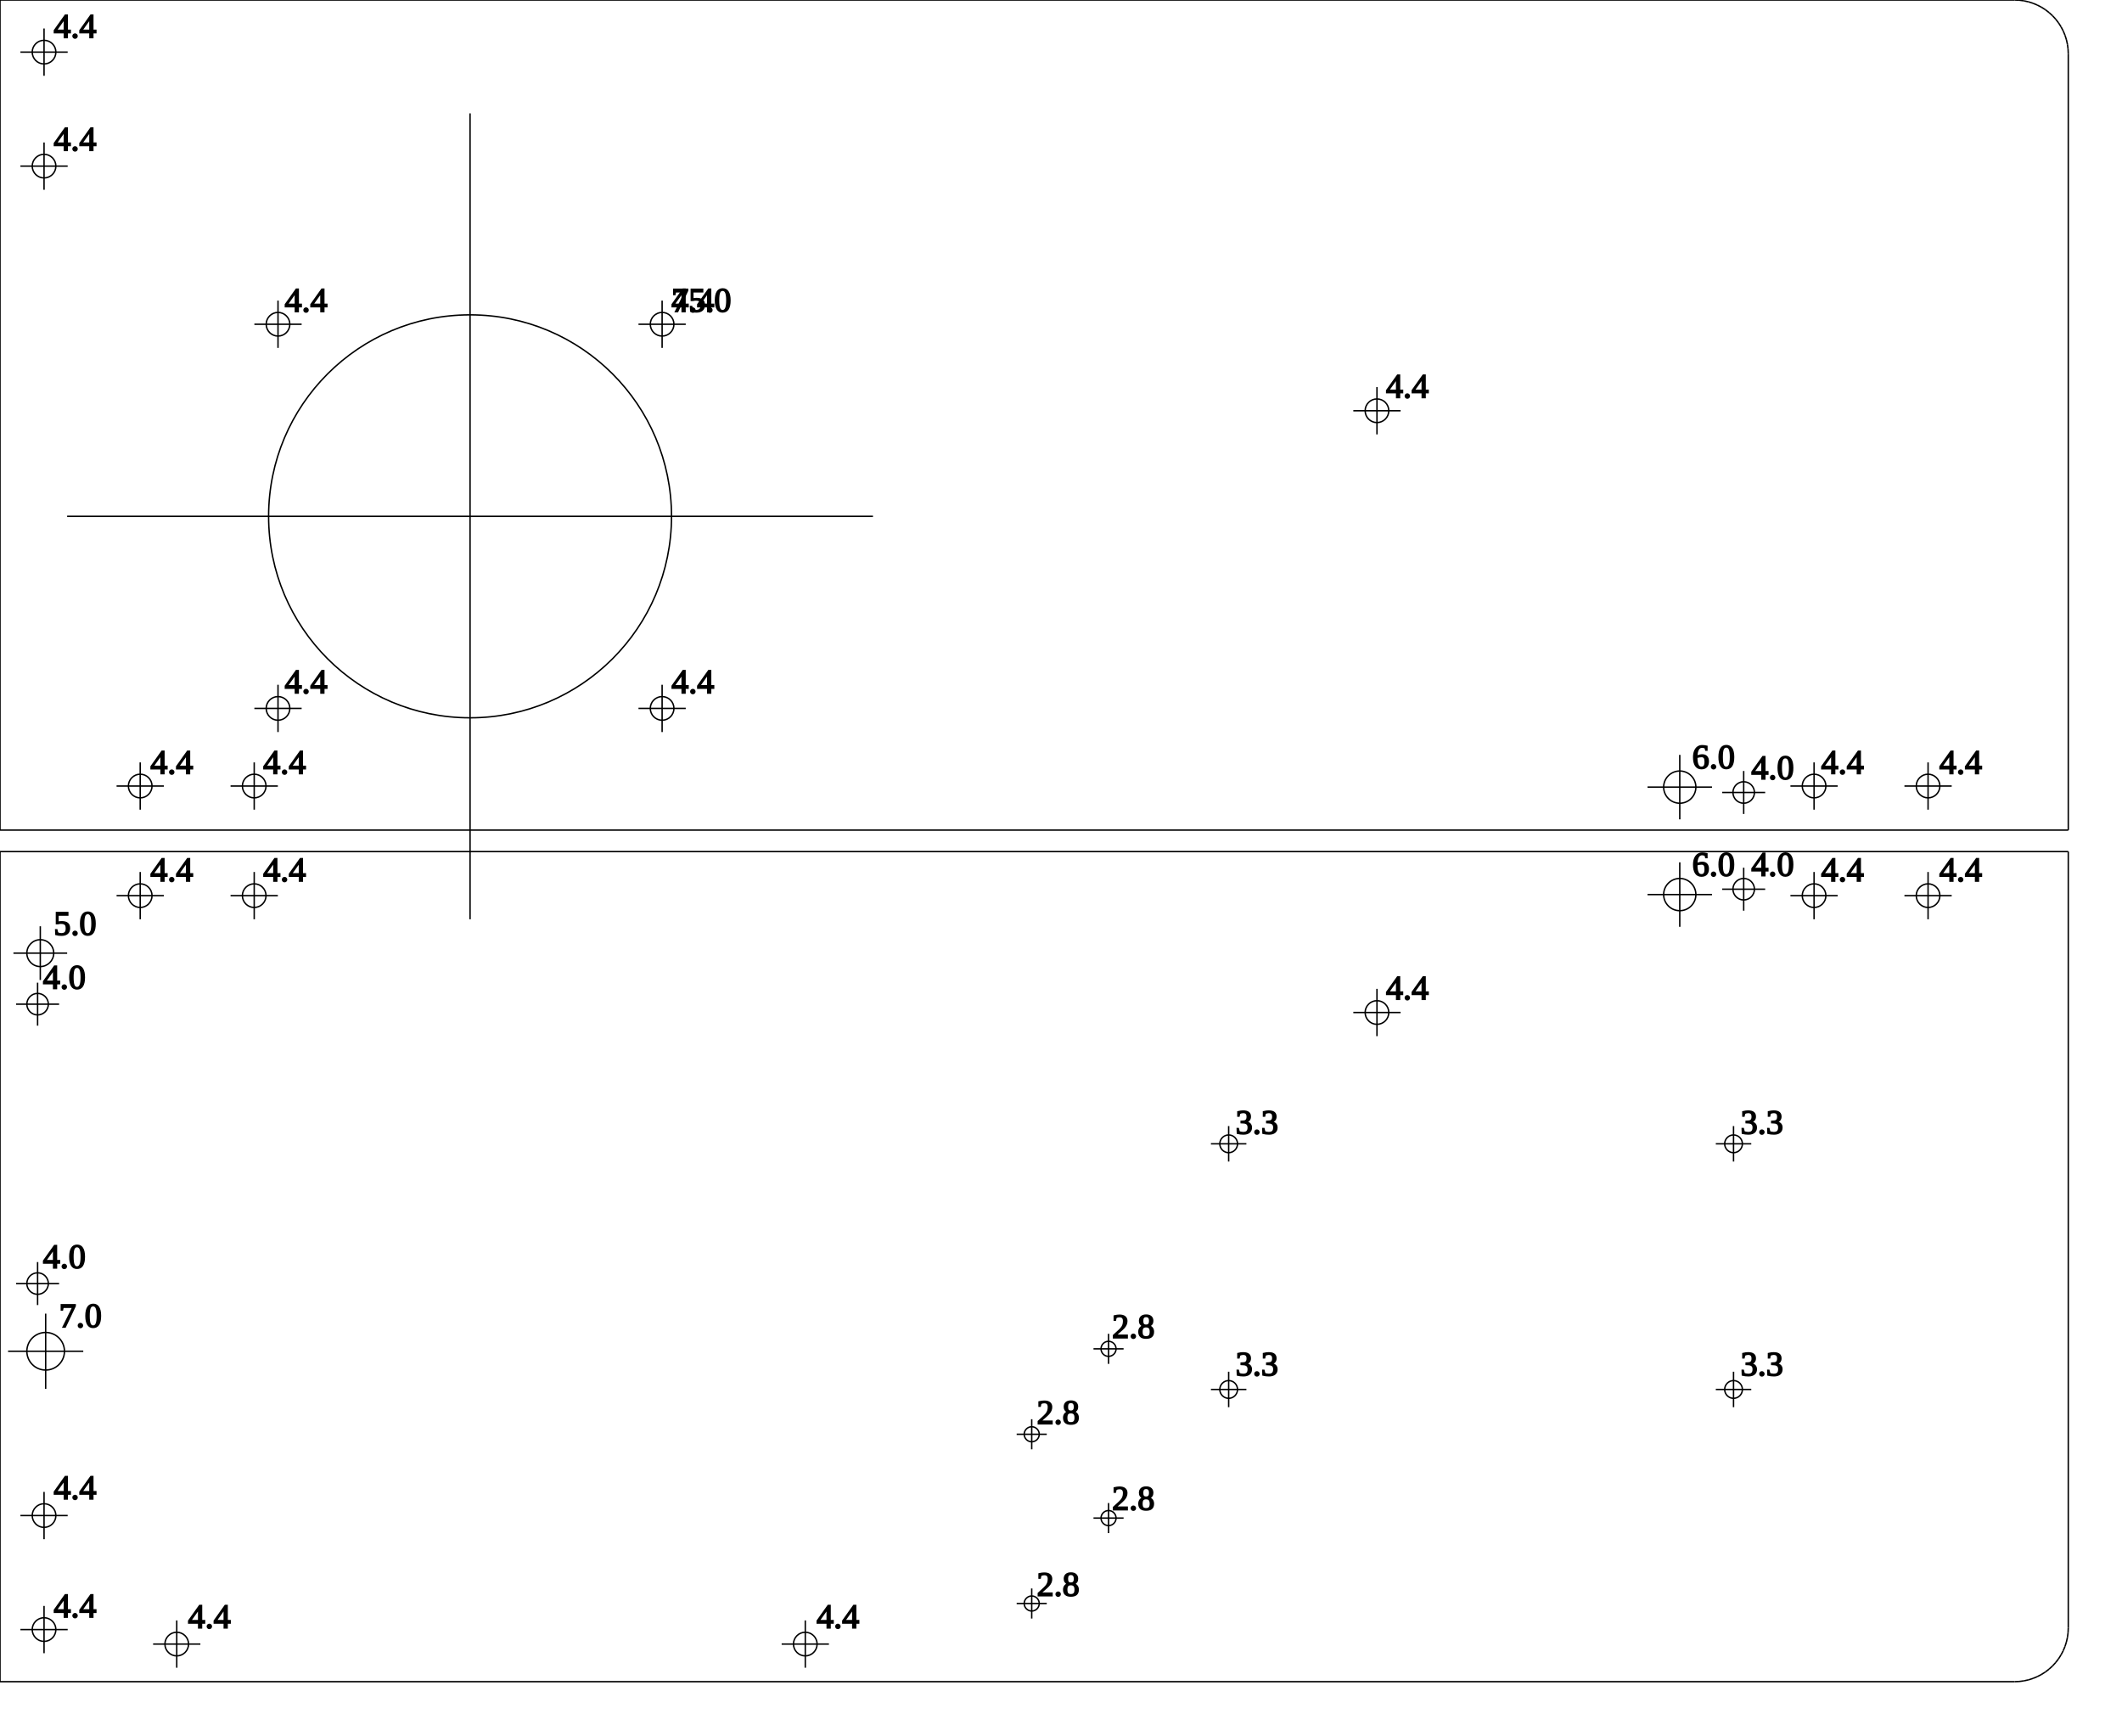
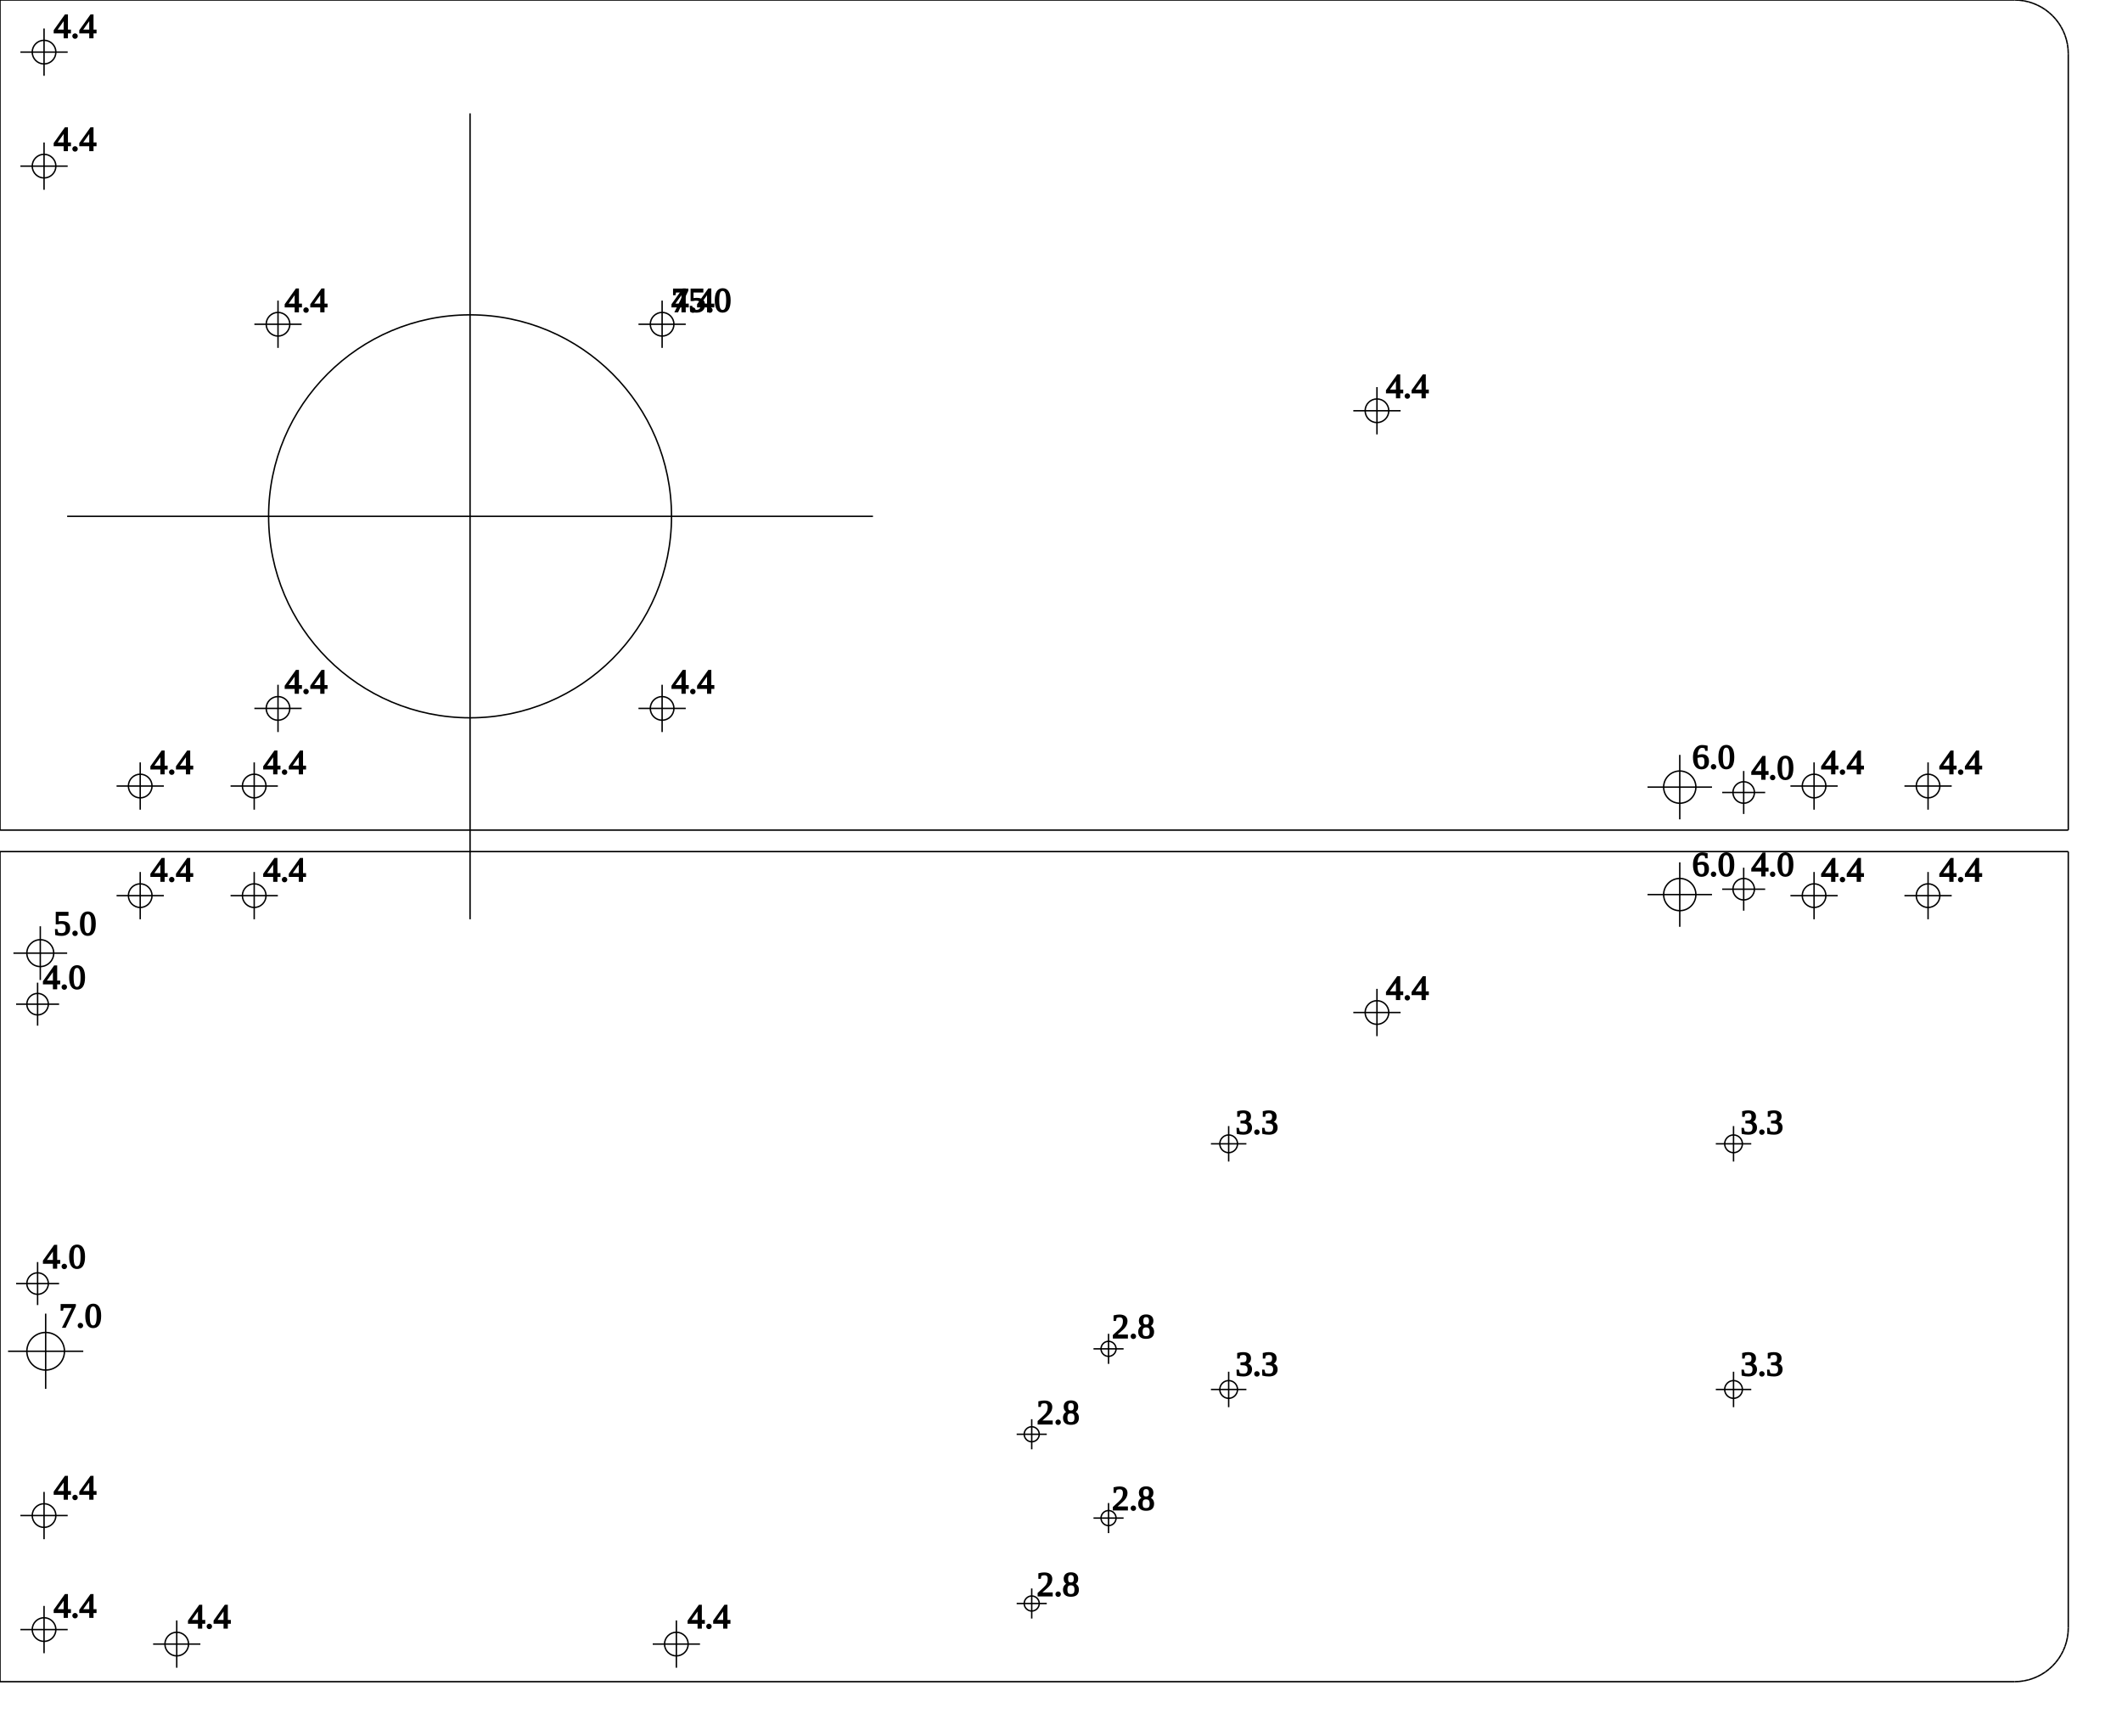
<svg xmlns="http://www.w3.org/2000/svg" version="1.1" height="323mm" width="395mm">
  <g style="fill-opacity:1.0; stroke:black; stroke-width:1;">
    <line x1="375mm" y1="313mm" x2="375mm" y2="313mm" />
    <line x1="375mm" y1="313mm" x2="0mm" y2="313mm" />
    <line x1="0mm" y1="313mm" x2="0mm" y2="158.5mm" />
    <line x1="0mm" y1="158.5mm" x2="385mm" y2="158.5mm" />
    <line x1="385mm" y1="158.5mm" x2="385mm" y2="303mm" />
    <line x1="385mm" y1="303mm" x2="384.962mm" y2="303.872mm" />
    <line x1="384.962mm" y1="303.872mm" x2="384.848mm" y2="304.736mm" />
    <line x1="384.848mm" y1="304.736mm" x2="384.659mm" y2="305.588mm" />
    <line x1="384.659mm" y1="305.588mm" x2="384.397mm" y2="306.42mm" />
    <line x1="384.397mm" y1="306.42mm" x2="384.063mm" y2="307.226mm" />
    <line x1="384.063mm" y1="307.226mm" x2="383.66mm" y2="308mm" />
    <line x1="383.66mm" y1="308mm" x2="383.192mm" y2="308.736mm" />
    <line x1="383.192mm" y1="308.736mm" x2="382.66mm" y2="309.428mm" />
    <line x1="382.66mm" y1="309.428mm" x2="382.071mm" y2="310.071mm" />
    <line x1="382.071mm" y1="310.071mm" x2="381.428mm" y2="310.66mm" />
    <line x1="381.428mm" y1="310.66mm" x2="380.736mm" y2="311.192mm" />
    <line x1="380.736mm" y1="311.192mm" x2="380mm" y2="311.66mm" />
    <line x1="380mm" y1="311.66mm" x2="379.226mm" y2="312.063mm" />
    <line x1="379.226mm" y1="312.063mm" x2="378.42mm" y2="312.397mm" />
    <line x1="378.42mm" y1="312.397mm" x2="377.588mm" y2="312.659mm" />
    <line x1="377.588mm" y1="312.659mm" x2="376.736mm" y2="312.848mm" />
    <line x1="376.736mm" y1="312.848mm" x2="375.872mm" y2="312.962mm" />
    <line x1="375.872mm" y1="312.962mm" x2="375mm" y2="313mm" />
    <line x1="385mm" y1="154.5mm" x2="385mm" y2="154.5mm" />
    <line x1="385mm" y1="154.5mm" x2="0mm" y2="154.5mm" />
    <line x1="0mm" y1="154.5mm" x2="0mm" y2="0mm" />
    <line x1="0mm" y1="0mm" x2="375mm" y2="0mm" />
    <line x1="375mm" y1="0mm" x2="375.872mm" y2="0.038mm" />
    <line x1="375.872mm" y1="0.038mm" x2="376.736mm" y2="0.152mm" />
    <line x1="376.736mm" y1="0.152mm" x2="377.588mm" y2="0.341mm" />
    <line x1="377.588mm" y1="0.341mm" x2="378.42mm" y2="0.603mm" />
    <line x1="378.42mm" y1="0.603mm" x2="379.226mm" y2="0.937mm" />
    <line x1="379.226mm" y1="0.937mm" x2="380mm" y2="1.34mm" />
    <line x1="380mm" y1="1.34mm" x2="380.736mm" y2="1.808mm" />
    <line x1="380.736mm" y1="1.808mm" x2="381.428mm" y2="2.34mm" />
    <line x1="381.428mm" y1="2.34mm" x2="382.071mm" y2="2.929mm" />
    <line x1="382.071mm" y1="2.929mm" x2="382.66mm" y2="3.572mm" />
    <line x1="382.66mm" y1="3.572mm" x2="383.192mm" y2="4.264mm" />
    <line x1="383.192mm" y1="4.264mm" x2="383.66mm" y2="5mm" />
    <line x1="383.66mm" y1="5mm" x2="384.063mm" y2="5.774mm" />
    <line x1="384.063mm" y1="5.774mm" x2="384.397mm" y2="6.58mm" />
    <line x1="384.397mm" y1="6.58mm" x2="384.659mm" y2="7.412mm" />
    <line x1="384.659mm" y1="7.412mm" x2="384.848mm" y2="8.264mm" />
    <line x1="384.848mm" y1="8.264mm" x2="384.962mm" y2="9.128mm" />
    <line x1="384.962mm" y1="9.128mm" x2="385mm" y2="10mm" />
    <line x1="385mm" y1="10mm" x2="385mm" y2="154.5mm" />
    <circle cx="8.5mm" cy="251.5mm" r="3.5mm" fill="none" />
    <line x1="15.5mm" y1="251.5mm" x2="1.5mm" y2="251.5mm" />
    <line x1="8.5mm" y1="244.5mm" x2="8.5mm" y2="258.499mm" />
    <text x="11mm" y="247mm" font-size="24">
   7.0
  </text>
    <circle cx="7.5mm" cy="177.4mm" r="2.5mm" fill="none" />
    <line x1="12.501mm" y1="177.4mm" x2="2.5mm" y2="177.4mm" />
    <line x1="7.5mm" y1="172.399mm" x2="7.5mm" y2="182.4mm" />
    <text x="10mm" y="174mm" font-size="24">
   5.0
  </text>
    <circle cx="7mm" cy="238.9mm" r="2mm" fill="none" />
    <line x1="11mm" y1="238.9mm" x2="3mm" y2="238.9mm" />
    <line x1="7mm" y1="234.9mm" x2="7mm" y2="242.9mm" />
    <text x="8mm" y="236mm" font-size="24">
   4.0
  </text>
    <circle cx="7mm" cy="186.9mm" r="2mm" fill="none" />
    <line x1="11mm" y1="186.9mm" x2="3mm" y2="186.9mm" />
    <line x1="7mm" y1="182.9mm" x2="7mm" y2="190.9mm" />
    <text x="8mm" y="184mm" font-size="24">
   4.0
  </text>
    <circle cx="8.2mm" cy="303.3mm" r="2.2mm" fill="none" />
    <line x1="12.6mm" y1="303.3mm" x2="3.8mm" y2="303.3mm" />
    <line x1="8.2mm" y1="298.9mm" x2="8.2mm" y2="307.7mm" />
    <text x="10mm" y="301mm" font-size="24">
   4.4
  </text>
    <circle cx="8.2mm" cy="282.08mm" r="2.2mm" fill="none" />
    <line x1="12.6mm" y1="282.08mm" x2="3.8mm" y2="282.08mm" />
    <line x1="8.2mm" y1="277.68mm" x2="8.2mm" y2="286.48mm" />
    <text x="10mm" y="279mm" font-size="24">
   4.4
  </text>
    <circle cx="8.2mm" cy="30.92mm" r="2.2mm" fill="none" />
    <line x1="12.6mm" y1="30.92mm" x2="3.8mm" y2="30.92mm" />
    <line x1="8.2mm" y1="26.52mm" x2="8.2mm" y2="35.32mm" />
    <text x="10mm" y="28mm" font-size="24">
   4.4
  </text>
    <circle cx="8.2mm" cy="9.7mm" r="2.2mm" fill="none" />
    <line x1="12.6mm" y1="9.7mm" x2="3.8mm" y2="9.7mm" />
    <line x1="8.2mm" y1="5.3mm" x2="8.2mm" y2="14.1mm" />
    <text x="10mm" y="7mm" font-size="24">
   4.4
  </text>
    <circle cx="26.1mm" cy="166.7mm" r="2.2mm" fill="none" />
    <line x1="30.5mm" y1="166.7mm" x2="21.7mm" y2="166.7mm" />
    <line x1="26.1mm" y1="162.3mm" x2="26.1mm" y2="171.1mm" />
    <text x="28mm" y="164mm" font-size="24">
   4.4
  </text>
    <circle cx="26.1mm" cy="146.3mm" r="2.2mm" fill="none" />
    <line x1="30.5mm" y1="146.3mm" x2="21.7mm" y2="146.3mm" />
    <line x1="26.1mm" y1="141.9mm" x2="26.1mm" y2="150.7mm" />
    <text x="28mm" y="144mm" font-size="24">
   4.4
  </text>
    <circle cx="32.9mm" cy="306mm" r="2.2mm" fill="none" />
    <line x1="37.3mm" y1="306mm" x2="28.5mm" y2="306mm" />
    <line x1="32.9mm" y1="301.6mm" x2="32.9mm" y2="310.4mm" />
    <text x="35mm" y="303mm" font-size="24">
   4.4
  </text>
    <circle cx="47.32mm" cy="166.7mm" r="2.2mm" fill="none" />
    <line x1="51.72mm" y1="166.7mm" x2="42.92mm" y2="166.7mm" />
    <line x1="47.32mm" y1="162.3mm" x2="47.32mm" y2="171.1mm" />
    <text x="49mm" y="164mm" font-size="24">
   4.4
  </text>
    <circle cx="47.32mm" cy="146.3mm" r="2.2mm" fill="none" />
    <line x1="51.72mm" y1="146.3mm" x2="42.92mm" y2="146.3mm" />
    <line x1="47.32mm" y1="141.9mm" x2="47.32mm" y2="150.7mm" />
    <text x="49mm" y="144mm" font-size="24">
   4.4
  </text>
    <circle cx="51.75mm" cy="131.85mm" r="2.2mm" fill="none" />
    <line x1="56.15mm" y1="131.85mm" x2="47.35mm" y2="131.85mm" />
    <line x1="51.75mm" y1="127.45mm" x2="51.75mm" y2="136.25mm" />
    <text x="53mm" y="129mm" font-size="24">
   4.4
  </text>
    <circle cx="51.75mm" cy="60.35mm" r="2.2mm" fill="none" />
    <line x1="56.15mm" y1="60.35mm" x2="47.35mm" y2="60.35mm" />
    <line x1="51.75mm" y1="55.95mm" x2="51.75mm" y2="64.75mm" />
    <text x="53mm" y="58mm" font-size="24">
   4.4
  </text>
    <circle cx="87.5mm" cy="96.1mm" r="37.5mm" fill="none" />
    <line x1="162.5mm" y1="96.1mm" x2="12.5mm" y2="96.1mm" />
    <line x1="87.5mm" y1="21.1mm" x2="87.5mm" y2="171.1mm" />
    <text x="125mm" y="58mm" font-size="24">
   75.0
  </text>
    <circle cx="123.25mm" cy="131.85mm" r="2.2mm" fill="none" />
    <line x1="127.65mm" y1="131.85mm" x2="118.85mm" y2="131.85mm" />
    <line x1="123.25mm" y1="127.45mm" x2="123.25mm" y2="136.25mm" />
    <text x="125mm" y="129mm" font-size="24">
   4.4
  </text>
    <circle cx="123.25mm" cy="60.35mm" r="2.2mm" fill="none" />
    <line x1="127.65mm" y1="60.35mm" x2="118.85mm" y2="60.35mm" />
    <line x1="123.25mm" y1="55.95mm" x2="123.25mm" y2="64.75mm" />
    <text x="125mm" y="58mm" font-size="24">
   4.4
  </text>
-     <circle cx="149.9mm" cy="306mm" r="2.2mm" fill="none" />
-     <line x1="154.3mm" y1="306mm" x2="145.5mm" y2="306mm" />
-     <line x1="149.9mm" y1="301.6mm" x2="149.9mm" y2="310.4mm" />
-     <text x="152mm" y="303mm" font-size="24">
+     <circle cx="125.9mm" cy="306mm" r="2.2mm" fill="none" />
+     <line x1="130.3mm" y1="306mm" x2="121.5mm" y2="306mm" />
+     <line x1="125.9mm" y1="301.6mm" x2="125.9mm" y2="310.4mm" />
+     <text x="128mm" y="303mm" font-size="24">
   4.4
  </text>
    <circle cx="192.05mm" cy="298.45mm" r="1.4mm" fill="none" />
    <line x1="194.85mm" y1="298.45mm" x2="189.249mm" y2="298.45mm" />
    <line x1="192.05mm" y1="295.65mm" x2="192.05mm" y2="301.25mm" />
    <text x="193mm" y="297mm" font-size="24">
   2.8
  </text>
    <circle cx="192.05mm" cy="266.95mm" r="1.4mm" fill="none" />
    <line x1="194.85mm" y1="266.95mm" x2="189.249mm" y2="266.95mm" />
    <line x1="192.05mm" y1="264.15mm" x2="192.05mm" y2="269.75mm" />
    <text x="193mm" y="265mm" font-size="24">
   2.8
  </text>
    <circle cx="206.35mm" cy="282.55mm" r="1.4mm" fill="none" />
    <line x1="209.15mm" y1="282.55mm" x2="203.549mm" y2="282.55mm" />
    <line x1="206.35mm" y1="279.75mm" x2="206.35mm" y2="285.35mm" />
    <text x="207mm" y="281mm" font-size="24">
   2.8
  </text>
    <circle cx="206.35mm" cy="251.05mm" r="1.4mm" fill="none" />
    <line x1="209.15mm" y1="251.05mm" x2="203.549mm" y2="251.05mm" />
    <line x1="206.35mm" y1="248.25mm" x2="206.35mm" y2="253.85mm" />
    <text x="207mm" y="249mm" font-size="24">
   2.8
  </text>
    <circle cx="228.71mm" cy="258.61mm" r="1.65mm" fill="none" />
    <line x1="232.01mm" y1="258.61mm" x2="225.41mm" y2="258.61mm" />
    <line x1="228.71mm" y1="255.309mm" x2="228.71mm" y2="261.91mm" />
    <text x="230mm" y="256mm" font-size="24">
   3.3
  </text>
    <circle cx="228.71mm" cy="212.89mm" r="1.65mm" fill="none" />
    <line x1="232.01mm" y1="212.89mm" x2="225.41mm" y2="212.89mm" />
    <line x1="228.71mm" y1="209.589mm" x2="228.71mm" y2="216.19mm" />
    <text x="230mm" y="211mm" font-size="24">
   3.3
  </text>
    <circle cx="256.315mm" cy="188.45mm" r="2.2mm" fill="none" />
    <line x1="260.715mm" y1="188.45mm" x2="251.915mm" y2="188.45mm" />
    <line x1="256.315mm" y1="184.05mm" x2="256.315mm" y2="192.85mm" />
    <text x="258mm" y="186mm" font-size="24">
   4.4
  </text>
    <circle cx="256.315mm" cy="76.45mm" r="2.2mm" fill="none" />
    <line x1="260.715mm" y1="76.45mm" x2="251.915mm" y2="76.45mm" />
    <line x1="256.315mm" y1="72.05mm" x2="256.315mm" y2="80.85mm" />
    <text x="258mm" y="74mm" font-size="24">
   4.4
  </text>
    <circle cx="312.68mm" cy="166.5mm" r="3mm" fill="none" />
    <line x1="318.679mm" y1="166.5mm" x2="306.68mm" y2="166.5mm" />
    <line x1="312.68mm" y1="160.5mm" x2="312.68mm" y2="172.5mm" />
    <text x="315mm" y="163mm" font-size="24">
   6.0
  </text>
    <circle cx="312.68mm" cy="146.5mm" r="3mm" fill="none" />
    <line x1="318.679mm" y1="146.5mm" x2="306.68mm" y2="146.5mm" />
    <line x1="312.68mm" y1="140.5mm" x2="312.68mm" y2="152.5mm" />
    <text x="315mm" y="143mm" font-size="24">
   6.0
  </text>
    <circle cx="322.69mm" cy="258.61mm" r="1.65mm" fill="none" />
    <line x1="325.99mm" y1="258.61mm" x2="319.39mm" y2="258.61mm" />
    <line x1="322.69mm" y1="255.309mm" x2="322.69mm" y2="261.91mm" />
    <text x="324mm" y="256mm" font-size="24">
   3.3
  </text>
    <circle cx="322.69mm" cy="212.89mm" r="1.65mm" fill="none" />
    <line x1="325.99mm" y1="212.89mm" x2="319.39mm" y2="212.89mm" />
    <line x1="322.69mm" y1="209.589mm" x2="322.69mm" y2="216.19mm" />
    <text x="324mm" y="211mm" font-size="24">
   3.3
  </text>
    <circle cx="324.58mm" cy="165.5mm" r="2mm" fill="none" />
    <line x1="328.58mm" y1="165.5mm" x2="320.58mm" y2="165.5mm" />
    <line x1="324.58mm" y1="161.5mm" x2="324.58mm" y2="169.5mm" />
    <text x="326mm" y="163mm" font-size="24">
   4.0
  </text>
    <circle cx="324.58mm" cy="147.5mm" r="2mm" fill="none" />
    <line x1="328.58mm" y1="147.5mm" x2="320.58mm" y2="147.5mm" />
    <line x1="324.58mm" y1="143.5mm" x2="324.58mm" y2="151.5mm" />
    <text x="326mm" y="145mm" font-size="24">
   4.0
  </text>
    <circle cx="337.68mm" cy="166.7mm" r="2.2mm" fill="none" />
    <line x1="342.08mm" y1="166.7mm" x2="333.28mm" y2="166.7mm" />
    <line x1="337.68mm" y1="162.3mm" x2="337.68mm" y2="171.1mm" />
    <text x="339mm" y="164mm" font-size="24">
   4.4
  </text>
    <circle cx="337.68mm" cy="146.3mm" r="2.2mm" fill="none" />
    <line x1="342.08mm" y1="146.3mm" x2="333.28mm" y2="146.3mm" />
    <line x1="337.68mm" y1="141.9mm" x2="337.68mm" y2="150.7mm" />
    <text x="339mm" y="144mm" font-size="24">
   4.4
  </text>
    <circle cx="358.9mm" cy="166.7mm" r="2.2mm" fill="none" />
    <line x1="363.3mm" y1="166.7mm" x2="354.5mm" y2="166.7mm" />
    <line x1="358.9mm" y1="162.3mm" x2="358.9mm" y2="171.1mm" />
    <text x="361mm" y="164mm" font-size="24">
   4.4
  </text>
    <circle cx="358.9mm" cy="146.3mm" r="2.2mm" fill="none" />
    <line x1="363.3mm" y1="146.3mm" x2="354.5mm" y2="146.3mm" />
    <line x1="358.9mm" y1="141.9mm" x2="358.9mm" y2="150.7mm" />
    <text x="361mm" y="144mm" font-size="24">
   4.4
  </text>
  </g>
</svg>
